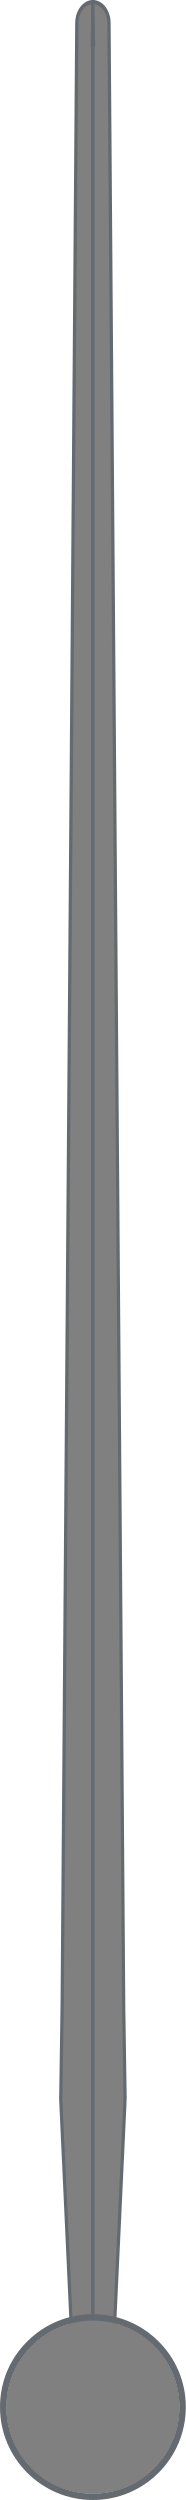
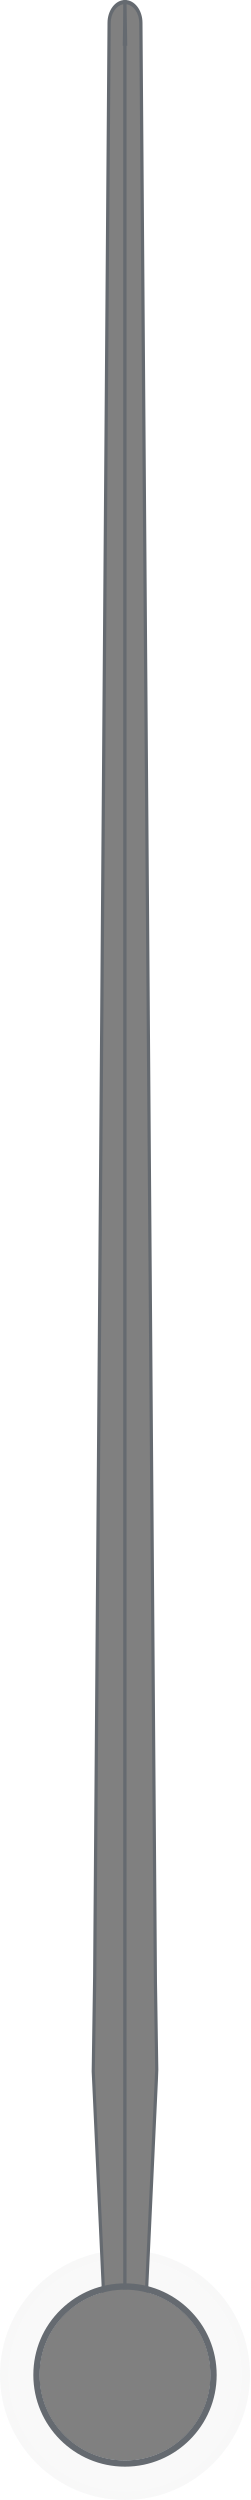
- <svg xmlns="http://www.w3.org/2000/svg" id="Layer_1" viewBox="0 0 22 296">
+ <svg xmlns="http://www.w3.org/2000/svg" id="Layer_1" viewBox="0 0 30 300">
  <defs>
-     <style>.cls-1{fill:#656a70;}.cls-2{fill:gray;}</style>
+     <style>.cls-1{opacity:.05;}.cls-2{fill:#656a70;}.cls-3{fill:gray;}</style>
  </defs>
-   <path class="cls-2" d="M10.92,5.25h.08v279.07h-.08c-.57,0-1.11,3.25-1.52,9.14l-.07.99-2.13-45.88v-.51l.17-10.59v-.31L9.1,2.75c0-1.38.85-2.5,1.9-2.5l-.08,5Z" />
-   <path class="cls-1" d="M9.51,294.47h-.38l-2.13-45.89.17-11.43L8.9,2.75c0-1.51.94-2.75,2.1-2.75h.19l-.08,5h.07v279.57h-.27s-.72.1-1.33,8.91c0,0-.07.99-.07.99ZM10.81.51c-.85.13-1.52,1.08-1.52,2.24l-1.73,234.41v.32l-.18,11.1,1.99,42.72c.54-6.39,1.13-7.13,1.44-7.21V5.5h-.08s.08-4.99.08-4.99Z" />
-   <path class="cls-2" d="M14.81,248.36l-.02.65-.03.64-2.09,44.8-.07-.99c-.41-5.89-.95-9.14-1.52-9.14h-.08V5.25h.08l-.08-5c1.05,0,1.9,1.12,1.9,2.5l1.74,235.09.16,10.52h.01Z" />
-   <path class="cls-1" d="M12.49,294.47l-.07-.99c-.62-8.81-1.33-8.91-1.33-8.91h-.27V5h.07l-.08-5h.19c1.16,0,2.1,1.23,2.1,2.75l1.74,235.09.16,10.53-.05,1.3-2.09,44.8h-.38.01ZM11.19,284.08c.31.08.9.82,1.44,7.21l1.99-42.93-.16-10.51L12.71,2.75c0-1.16-.67-2.11-1.52-2.24l.08,4.99h-.08s0,278.58,0,278.58Z" />
-   <path class="cls-2" d="M21.27,285c0,5.67-4.6,10.27-10.27,10.27s-10.27-4.6-10.27-10.27c0-2.88,1.19-5.49,3.11-7.36,1.86-1.8,4.38-2.91,7.16-2.91s5.3,1.11,7.16,2.91c1.92,1.86,3.11,4.47,3.11,7.36Z" />
-   <path class="cls-1" d="M11,296c-6.07,0-11-4.93-11-11,0-3,1.18-5.8,3.33-7.88,2.07-2.01,4.79-3.12,7.67-3.12s5.6,1.11,7.67,3.12c2.15,2.09,3.33,4.88,3.33,7.88,0,6.07-4.93,11-11,11ZM11,274.76c-2.68,0-5.21,1.03-7.14,2.91-2,1.94-3.1,4.54-3.1,7.34,0,5.64,4.6,10.24,10.24,10.24s10.24-4.6,10.24-10.24c0-2.79-1.1-5.4-3.1-7.34-1.93-1.87-4.46-2.91-7.14-2.91Z" />
+   <g id="fake" class="cls-1">
+     <path class="cls-3" d="M29,285c0,7.73-6.27,14-14,14s-14-6.27-14-14c0-3.93,1.62-7.49,4.24-10.03,2.53-2.46,5.97-3.97,9.76-3.97s7.23,1.51,9.76,3.97c2.62,2.54,4.24,6.1,4.24,10.03Z" />
+     <path class="cls-2" d="M15,300c-8.28,0-15-6.72-15-15,0-4.09,1.61-7.9,4.54-10.75,2.82-2.74,6.54-4.25,10.46-4.25s7.63,1.51,10.46,4.25c2.93,2.84,4.54,6.65,4.54,10.75,0,8.28-6.72,15-15,15ZM15,271.03c-3.65,0-7.11,1.41-9.73,3.96-2.73,2.65-4.23,6.2-4.23,10,0,7.7,6.27,13.97,13.97,13.97s13.97-6.27,13.97-13.97c0-3.81-1.5-7.37-4.23-10-2.63-2.56-6.08-3.96-9.73-3.96Z" />
+   </g>
+   <path class="cls-3" d="M14.92,5.25h.08v279.07h-.08c-.57,0-1.11,3.25-1.52,9.14l-.07.99-2.13-45.88v-.51l.17-10.59v-.31L13.1,2.75c0-1.38.85-2.5,1.9-2.5l-.08,5Z" />
+   <path class="cls-2" d="M13.51,294.47h-.38l-2.13-45.89.17-11.43L12.9,2.75c0-1.51.94-2.75,2.1-2.75h.19l-.08,5h.07v279.57h-.27s-.72.1-1.33,8.91c0,0-.07.99-.07.99ZM14.81.51c-.85.13-1.52,1.08-1.52,2.24l-1.73,234.41v.32l-.18,11.1,1.99,42.72c.54-6.39,1.13-7.13,1.44-7.21V5.5h-.08s.08-4.99.08-4.99Z" />
+   <path class="cls-3" d="M18.81,248.36l-.02.65-.03.64-2.09,44.8-.07-.99c-.41-5.89-.95-9.14-1.52-9.14h-.08V5.25h.08l-.08-5c1.05,0,1.9,1.12,1.9,2.5l1.74,235.09.16,10.52h.01Z" />
+   <path class="cls-2" d="M16.49,294.47l-.07-.99c-.62-8.81-1.33-8.91-1.33-8.91h-.27V5h.07l-.08-5h.19c1.16,0,2.1,1.23,2.1,2.75l1.74,235.09.16,10.53-.05,1.3-2.09,44.8h-.38.01ZM15.19,284.08c.31.08.9.82,1.44,7.21l1.99-42.93-.16-10.51L16.71,2.75c0-1.16-.67-2.11-1.52-2.24l.08,4.99h-.08s0,278.58,0,278.58Z" />
+   <path class="cls-3" d="M25.27,285c0,5.67-4.6,10.27-10.27,10.27s-10.27-4.6-10.27-10.27c0-2.88,1.19-5.49,3.11-7.36,1.86-1.8,4.38-2.91,7.16-2.91s5.3,1.11,7.16,2.91c1.92,1.86,3.11,4.47,3.11,7.36Z" />
+   <path class="cls-2" d="M15,296c-6.07,0-11-4.93-11-11,0-3,1.18-5.8,3.33-7.88,2.07-2.01,4.79-3.12,7.67-3.12s5.6,1.11,7.67,3.12c2.15,2.09,3.33,4.88,3.33,7.88,0,6.07-4.93,11-11,11ZM15,274.76c-2.68,0-5.21,1.03-7.14,2.91-2,1.94-3.1,4.54-3.1,7.34,0,5.64,4.6,10.24,10.24,10.24s10.24-4.6,10.24-10.24c0-2.79-1.1-5.4-3.1-7.34-1.93-1.87-4.46-2.91-7.14-2.91Z" />
</svg>
